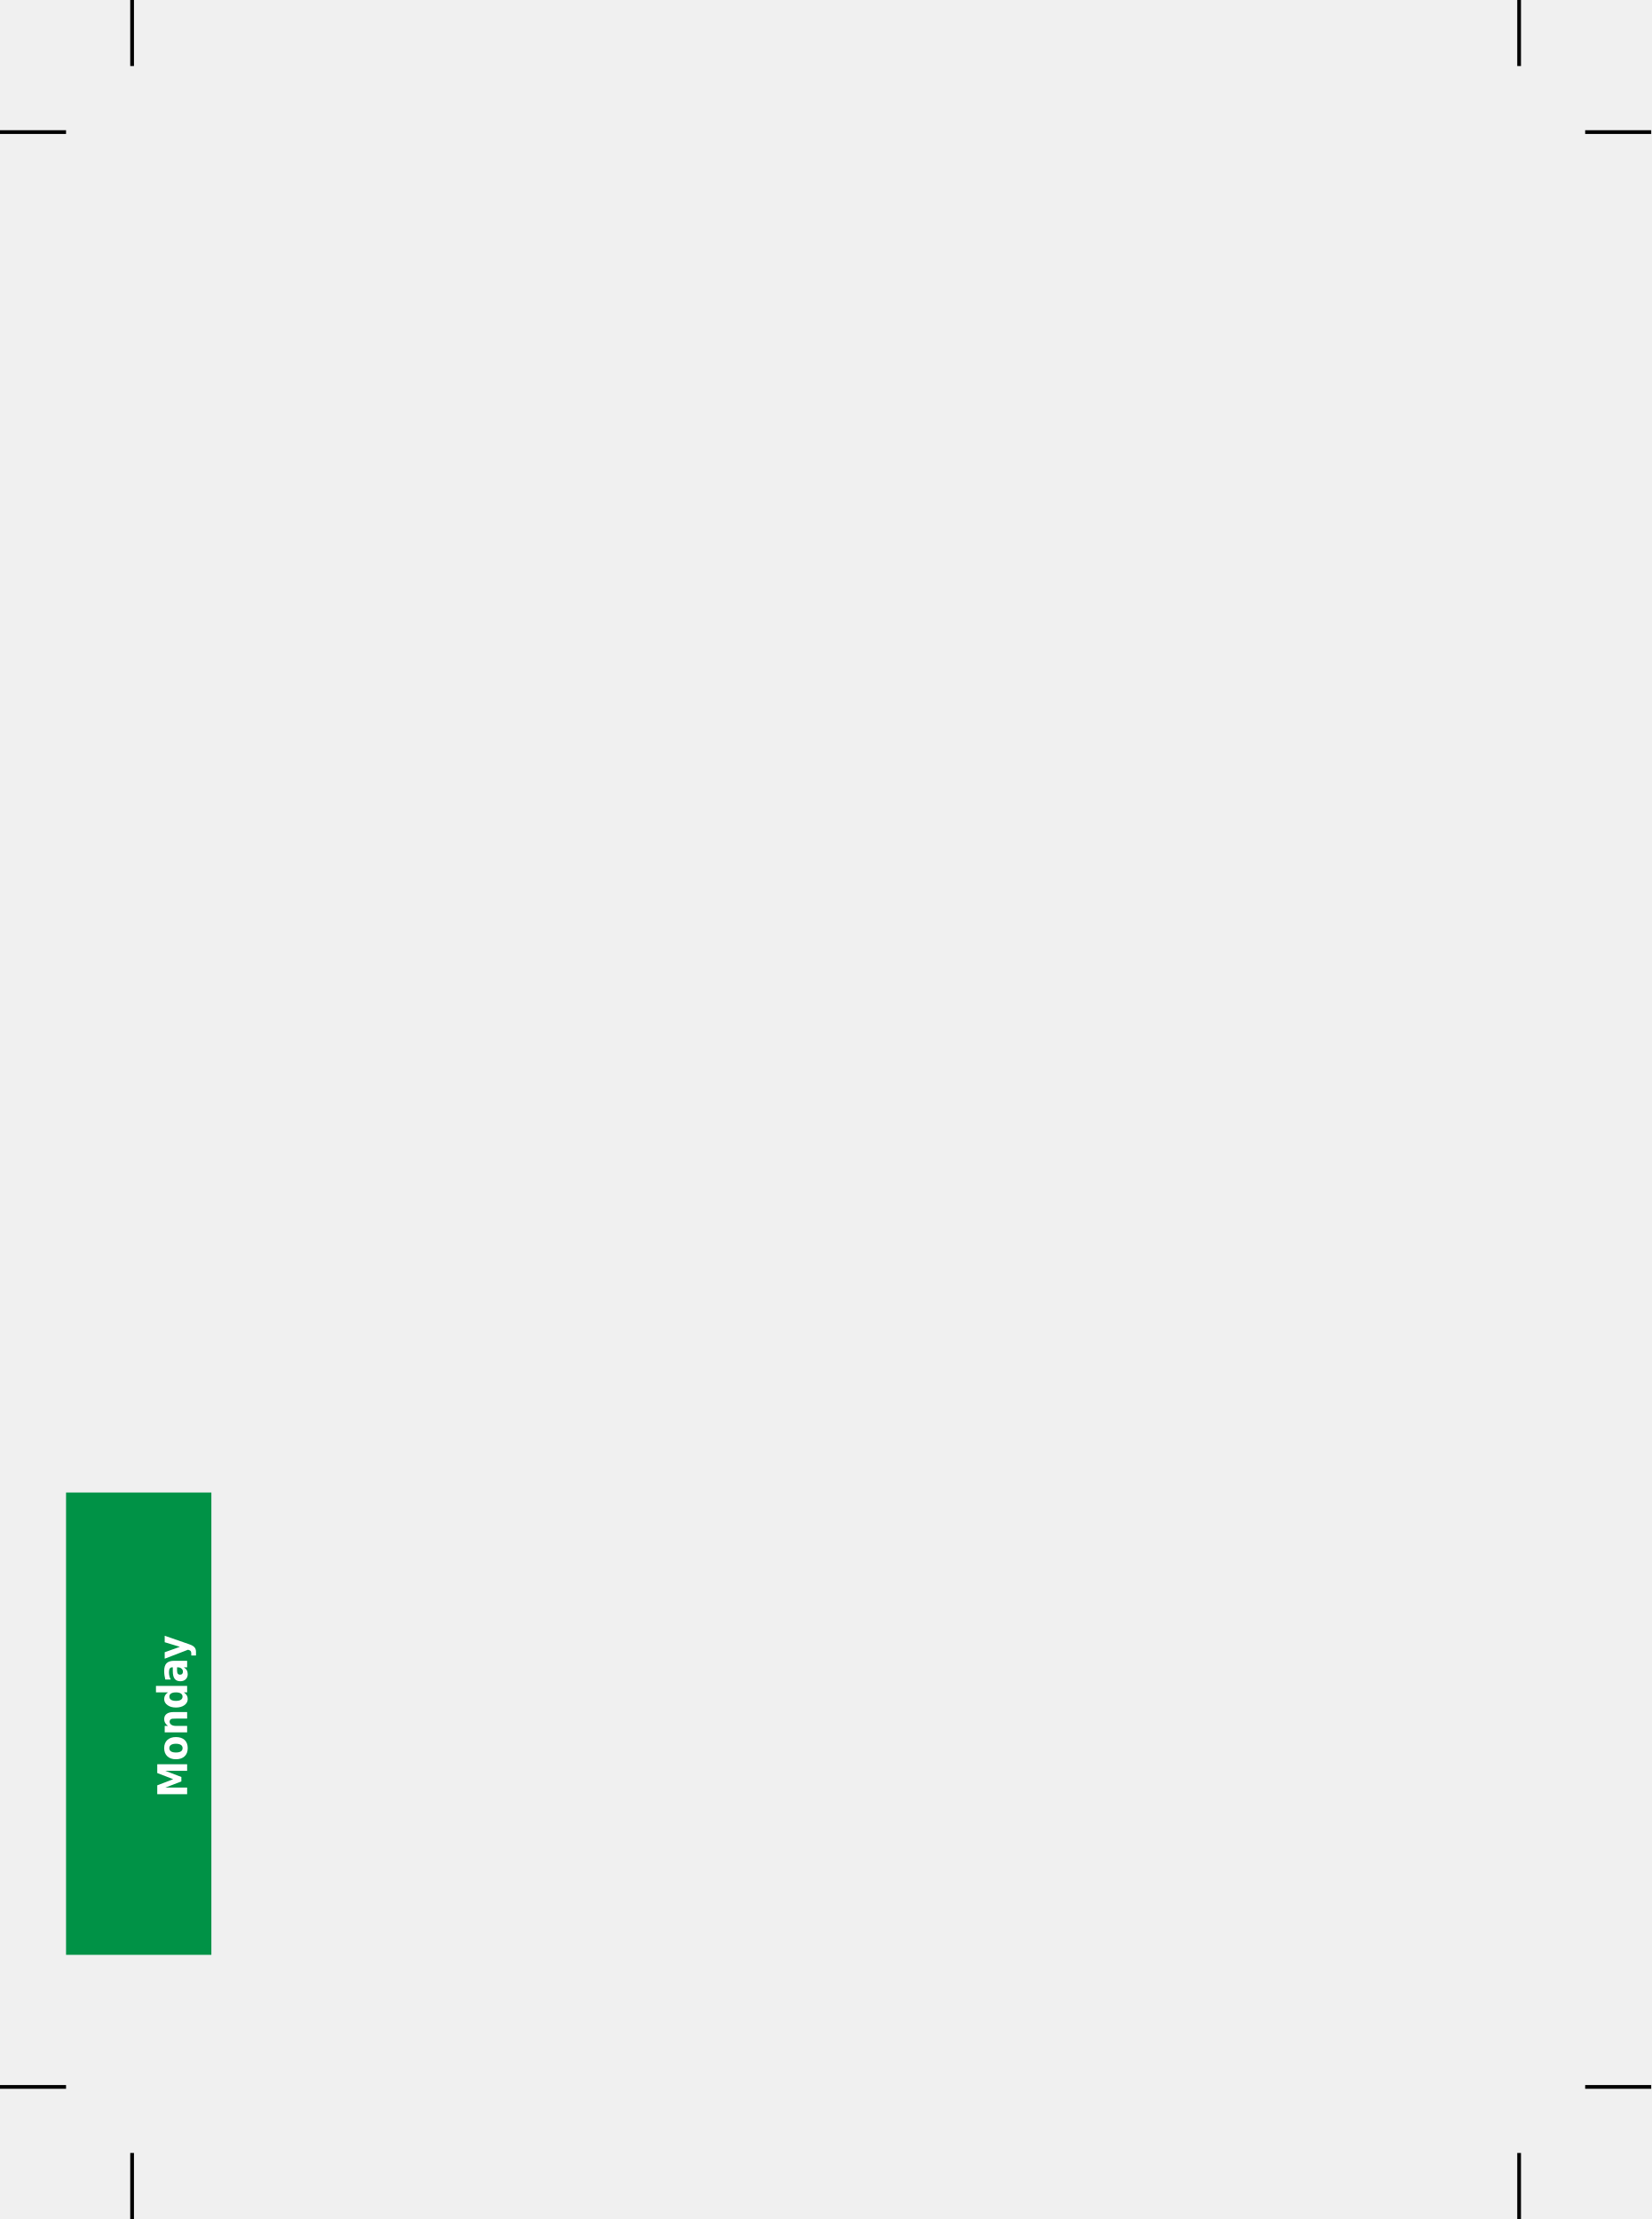
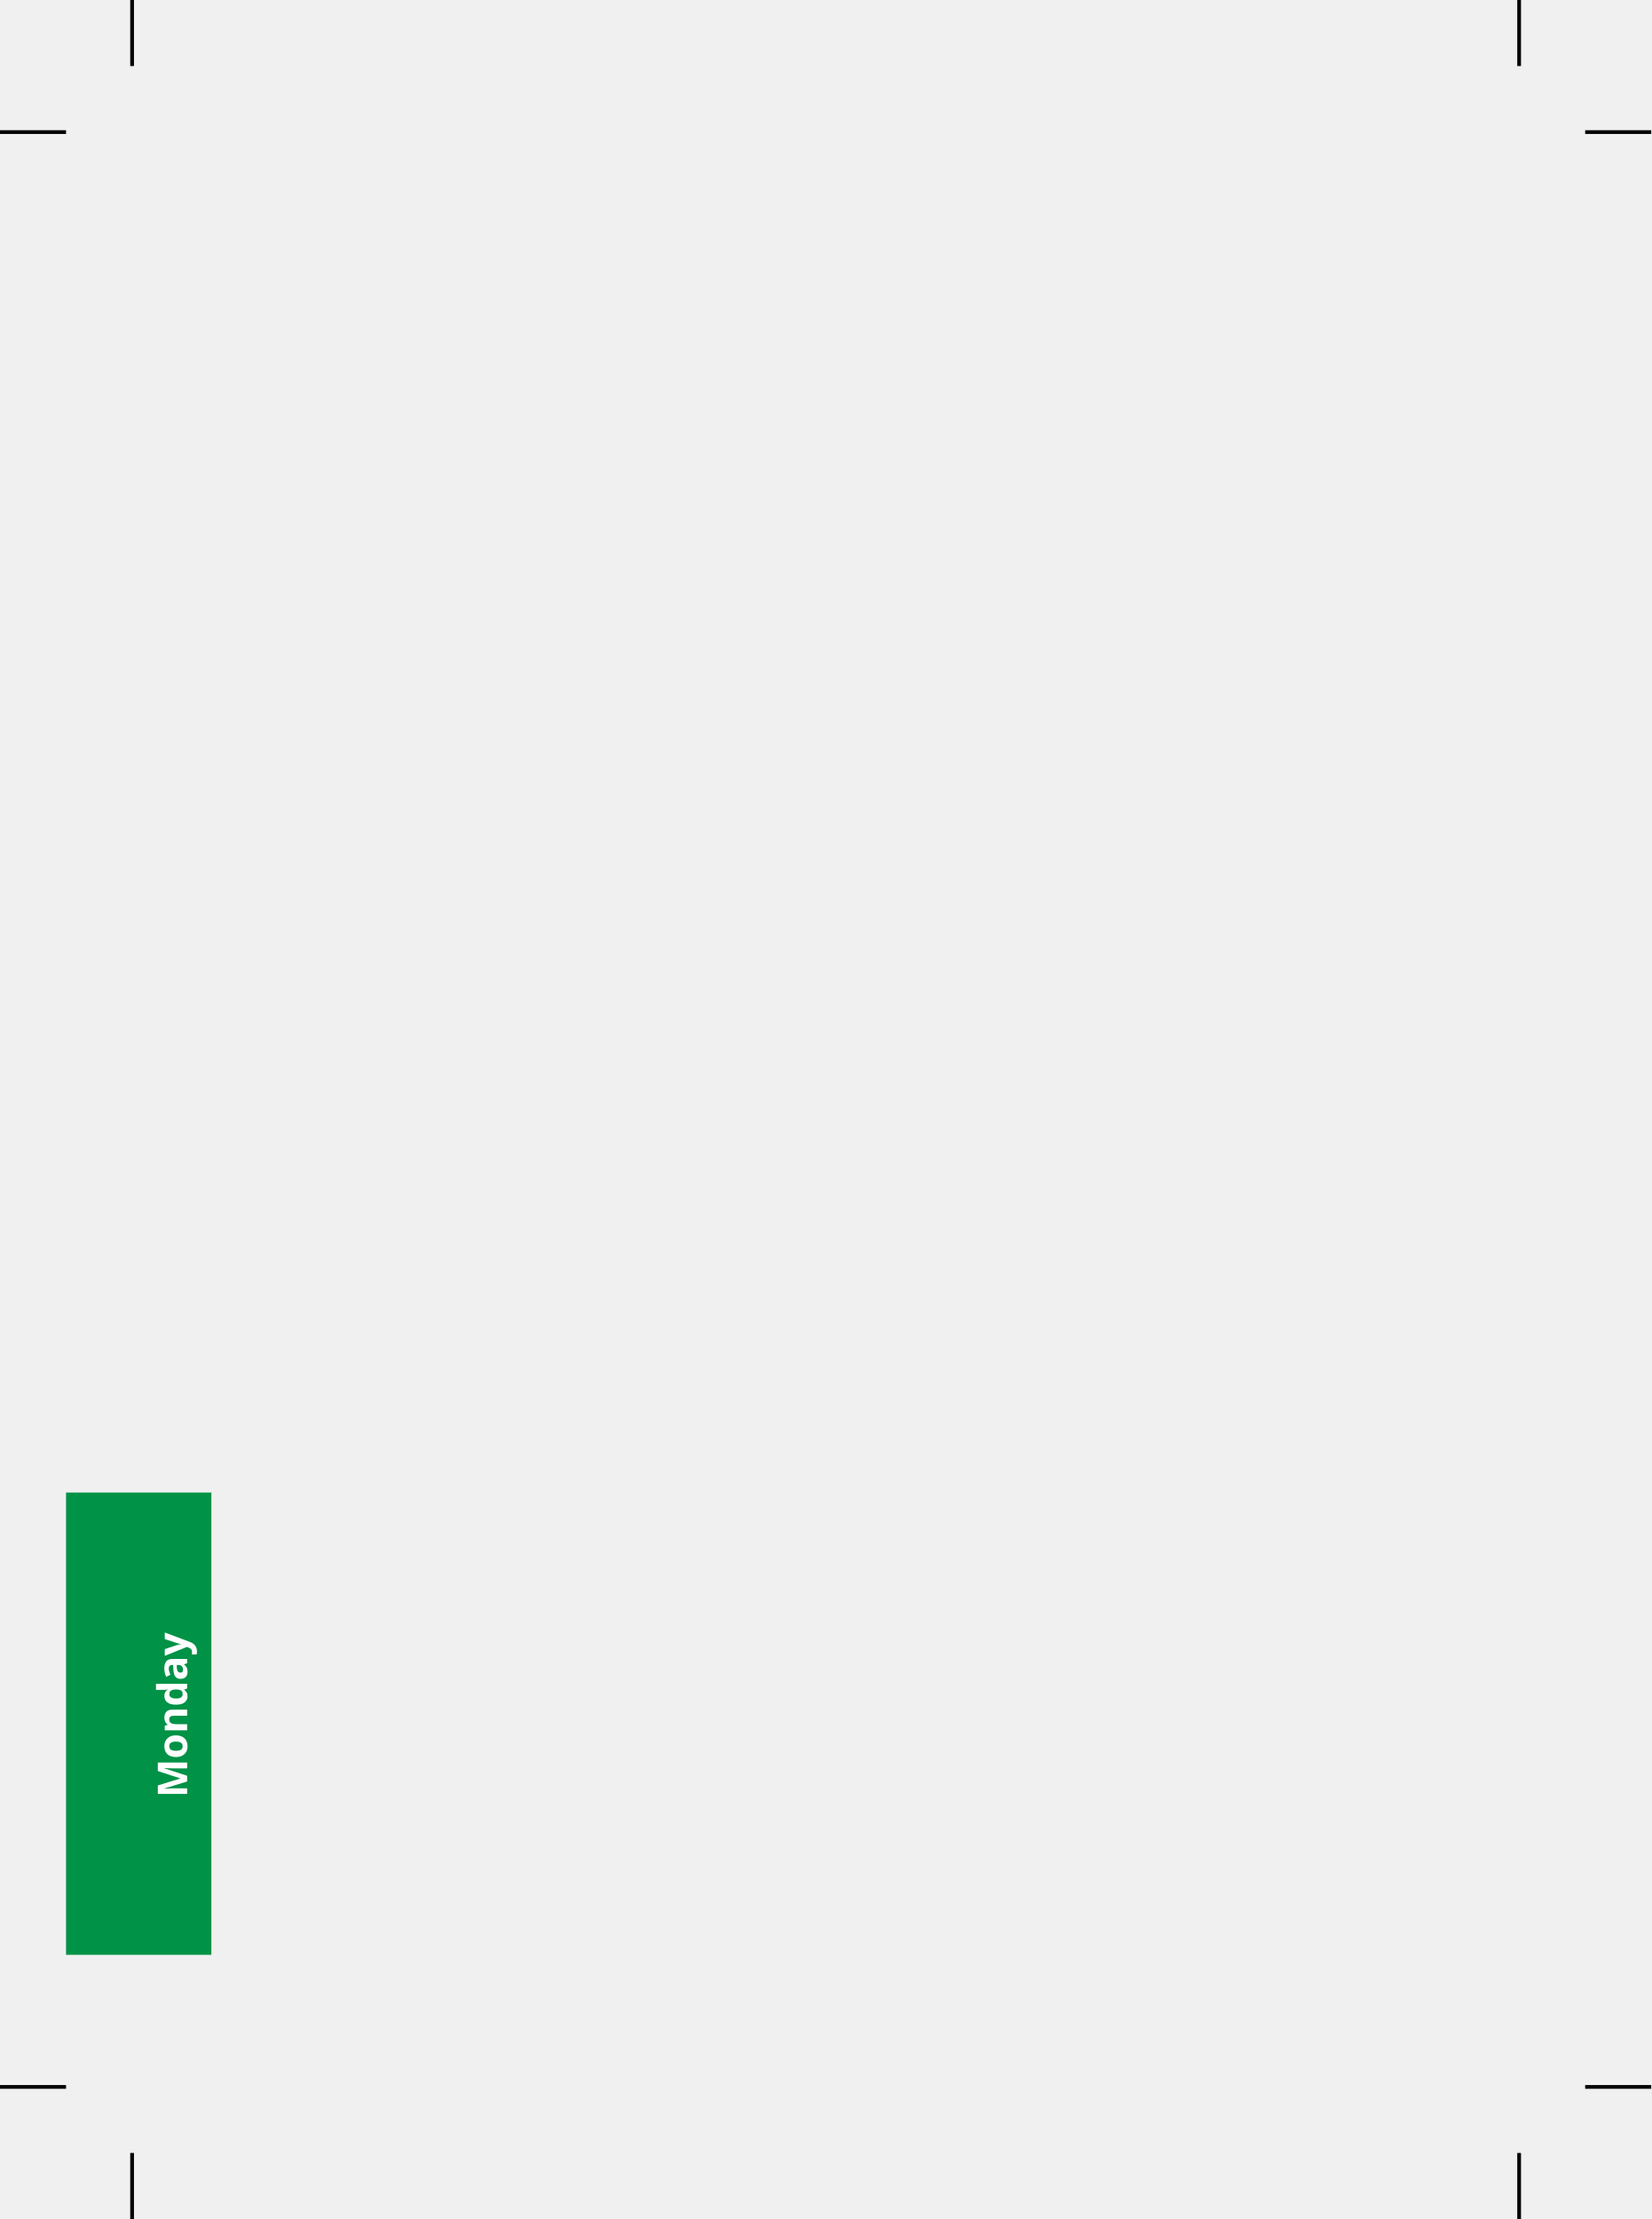
<svg xmlns="http://www.w3.org/2000/svg" id="svg2" height="168mm" width="125mm" version="1.1" viewBox="0 0 442.913 595.276">
  <defs id="defs6" />
  <g id="g5787" transform="translate(4.6443176e-4,-1.771656)">
    <rect style="fill:#009246;fill-opacity:1;fill-rule:evenodd;stroke:none" id="rect3022" y="402.165" x="17.717" ry="0" height="124.016" width="38.976" />
-     <text style="font-style:normal;font-variant:normal;font-weight:bold;font-stretch:semi-condensed;font-size:11px;line-height:0%;font-family:'DejaVu Sans';-inkscape-font-specification:'DejaVu Sans Bold Semi-Condensed';text-align:start;letter-spacing:0px;word-spacing:0px;writing-mode:lr-tb;text-anchor:start;fill:#ffffff;fill-opacity:1;stroke:none;" xml:space="preserve" id="text3838-1-2" transform="matrix(0,-1,1,0,0,0)" y="50.196" x="-483.987">
-       <tspan id="tspan3909" y="50.196" x="-483.987" style="fill:#ffffff;fill-opacity:1;">Monday</tspan>
+     <text style="font-style:normal;font-variant:normal;font-weight:bold;font-stretch:semi-condensed;font-size:11px;line-height:0%;font-family:'DejaVu Sans';-inkscape-font-specification:'DejaVu Sans Bold Semi-Condensed';text-align:start;letter-spacing:0px;word-spacing:0px;writing-mode:lr-tb;text-anchor:start;fill:#ffffff;fill-opacity:1;stroke:none" xml:space="preserve" id="text3838-1-2" transform="rotate(-90)" y="50.196" x="-483.987">
+       <tspan id="tspan3909" y="50.196" x="-483.987" style="fill:#ffffff;fill-opacity:1;-inkscape-font-specification:'Source Sans Pro Bold';font-family:'Source Sans Pro';font-weight:bold;font-style:normal;font-stretch:normal;font-variant:normal">Monday</tspan>
    </text>
    <path d="M 35.433,1.772 V 19.488" id="path4591" style="fill:none;stroke:#000000;stroke-width:1px;stroke-linecap:butt;stroke-linejoin:miter;stroke-opacity:1" />
    <path d="M -4.6443176e-4,37.205 H 17.716" id="path4593" style="fill:none;stroke:#000000;stroke-width:1px;stroke-linecap:butt;stroke-linejoin:miter;stroke-opacity:1" />
    <path d="M 407.48,1.772 V 19.488" id="path4595" style="fill:none;stroke:#000000;stroke-width:1px;stroke-linecap:butt;stroke-linejoin:miter;stroke-opacity:1" />
    <path d="M 442.913,37.205 H 425.196" id="path4597" style="fill:none;stroke:#000000;stroke-width:1px;stroke-linecap:butt;stroke-linejoin:miter;stroke-opacity:1" />
    <path d="M 407.48,597.047 V 579.331" id="path4601" style="fill:none;stroke:#000000;stroke-width:1px;stroke-linecap:butt;stroke-linejoin:miter;stroke-opacity:1" />
    <path d="m 425.196,561.614 17.717,2e-5" id="path4603" style="fill:none;stroke:#000000;stroke-width:1px;stroke-linecap:butt;stroke-linejoin:miter;stroke-opacity:1" />
    <path d="m 35.433,579.331 v 17.717" id="path4605" style="fill:none;stroke:#000000;stroke-width:1px;stroke-linecap:butt;stroke-linejoin:miter;stroke-opacity:1" />
    <path d="m 17.716,561.614 -17.717,2e-5" id="path4607" style="fill:none;stroke:#000000;stroke-width:1px;stroke-linecap:butt;stroke-linejoin:miter;stroke-opacity:1" />
  </g>
</svg>
